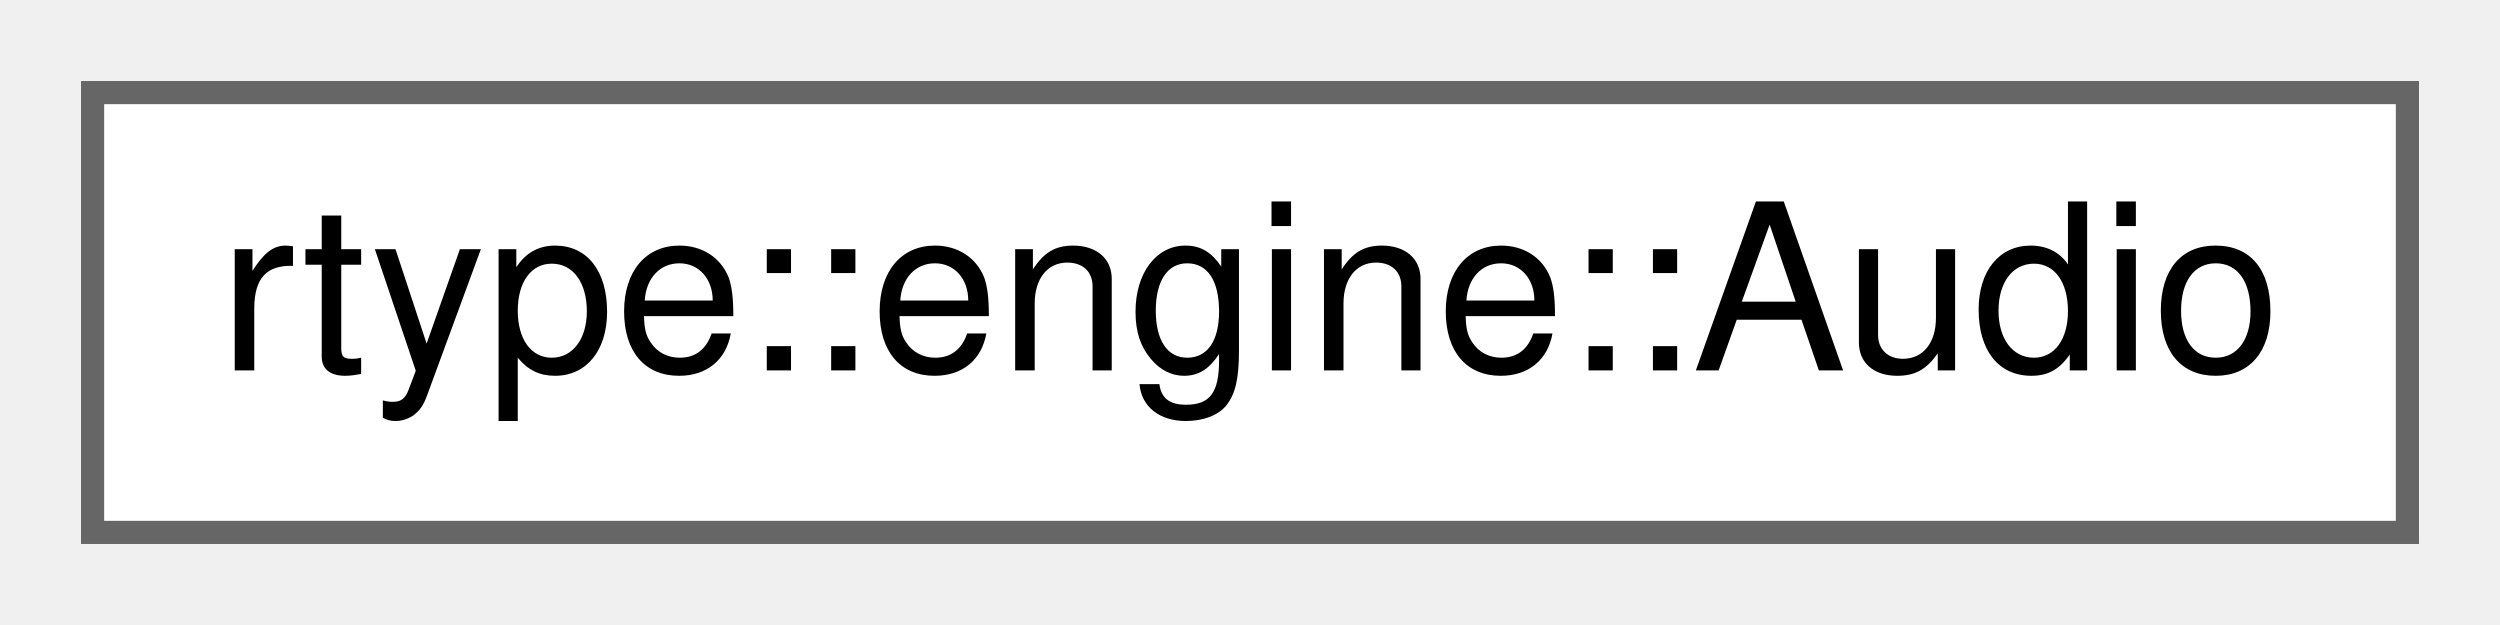
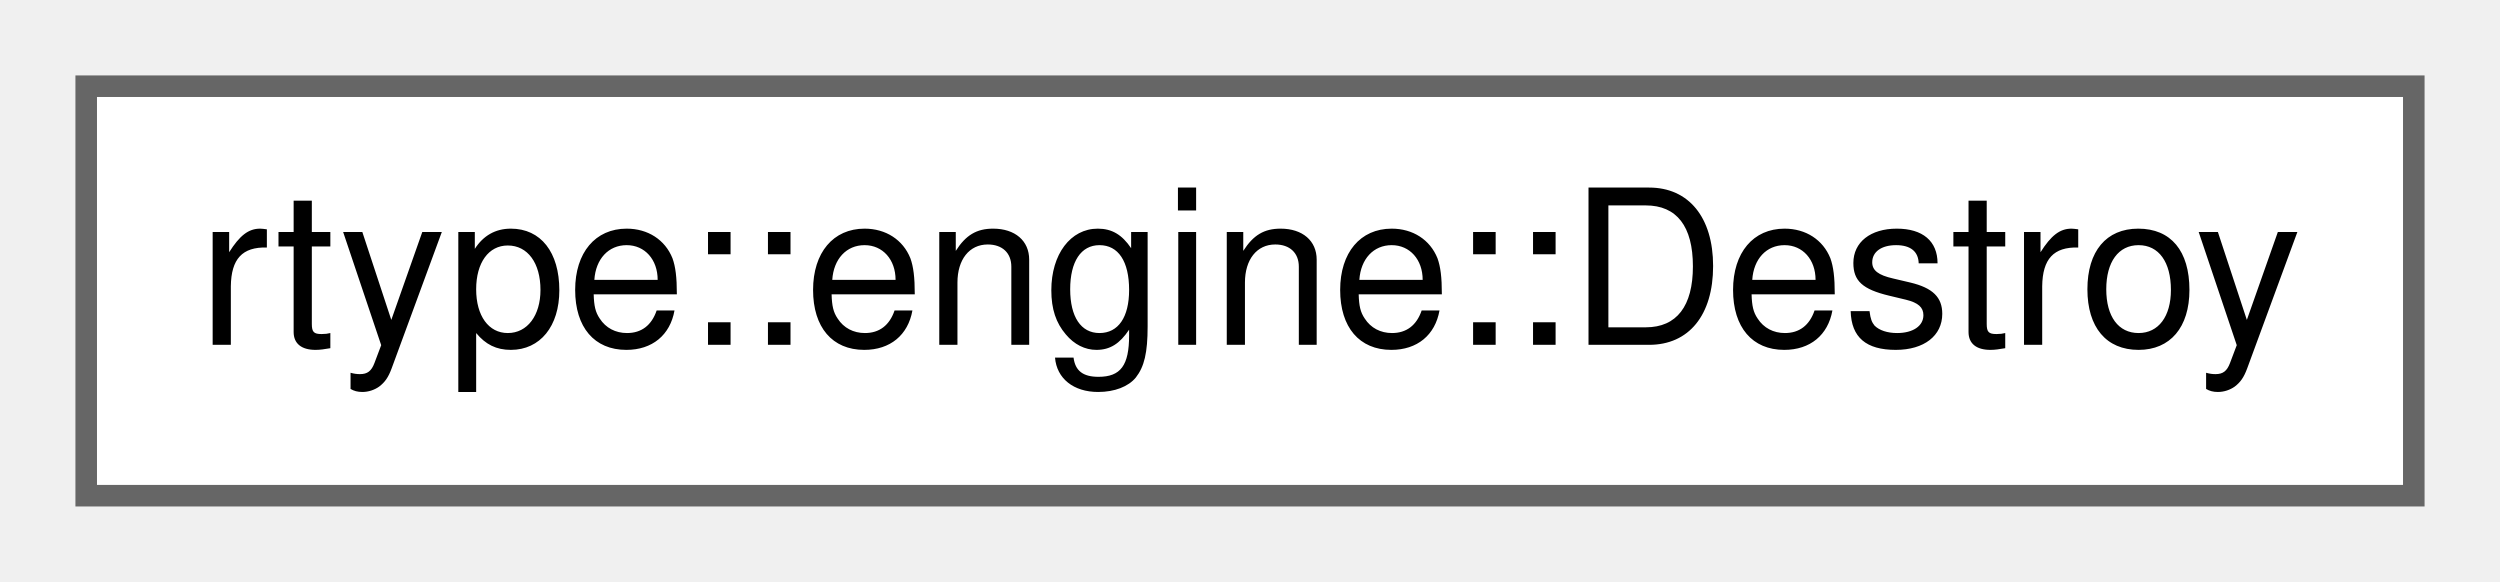
- <svg xmlns="http://www.w3.org/2000/svg" xmlns:xlink="http://www.w3.org/1999/xlink" width="108pt" height="27pt" viewBox="0.00 0.00 108.00 27.00">
+ <svg xmlns="http://www.w3.org/2000/svg" xmlns:xlink="http://www.w3.org/1999/xlink" width="116pt" height="27pt" viewBox="0.00 0.00 116.00 27.00">
  <g id="graph0" class="graph" transform="scale(1 1) rotate(0) translate(4 23)">
    <g id="node1" class="node">
      <g id="a_node1">
-         <a xlink:href="classrtype_1_1engine_1_1Audio.html" target="_top" xlink:title=" ">
-           <polygon fill="white" stroke="#666666" points="100,-19 0,-19 0,0 100,0 100,-19" />
-           <text text-anchor="middle" x="50" y="-7" font-family="Helvetica,sans-Serif" font-size="10.00">rtype::engine::Audio</text>
+         <a xlink:href="classrtype_1_1engine_1_1Destroy.html" target="_top" xlink:title=" ">
+           <polygon fill="white" stroke="#666666" points="108,-19 0,-19 0,0 108,0 108,-19" />
+           <text text-anchor="middle" x="54" y="-7" font-family="Helvetica,sans-Serif" font-size="10.00">rtype::engine::Destroy</text>
        </a>
      </g>
    </g>
  </g>
</svg>
